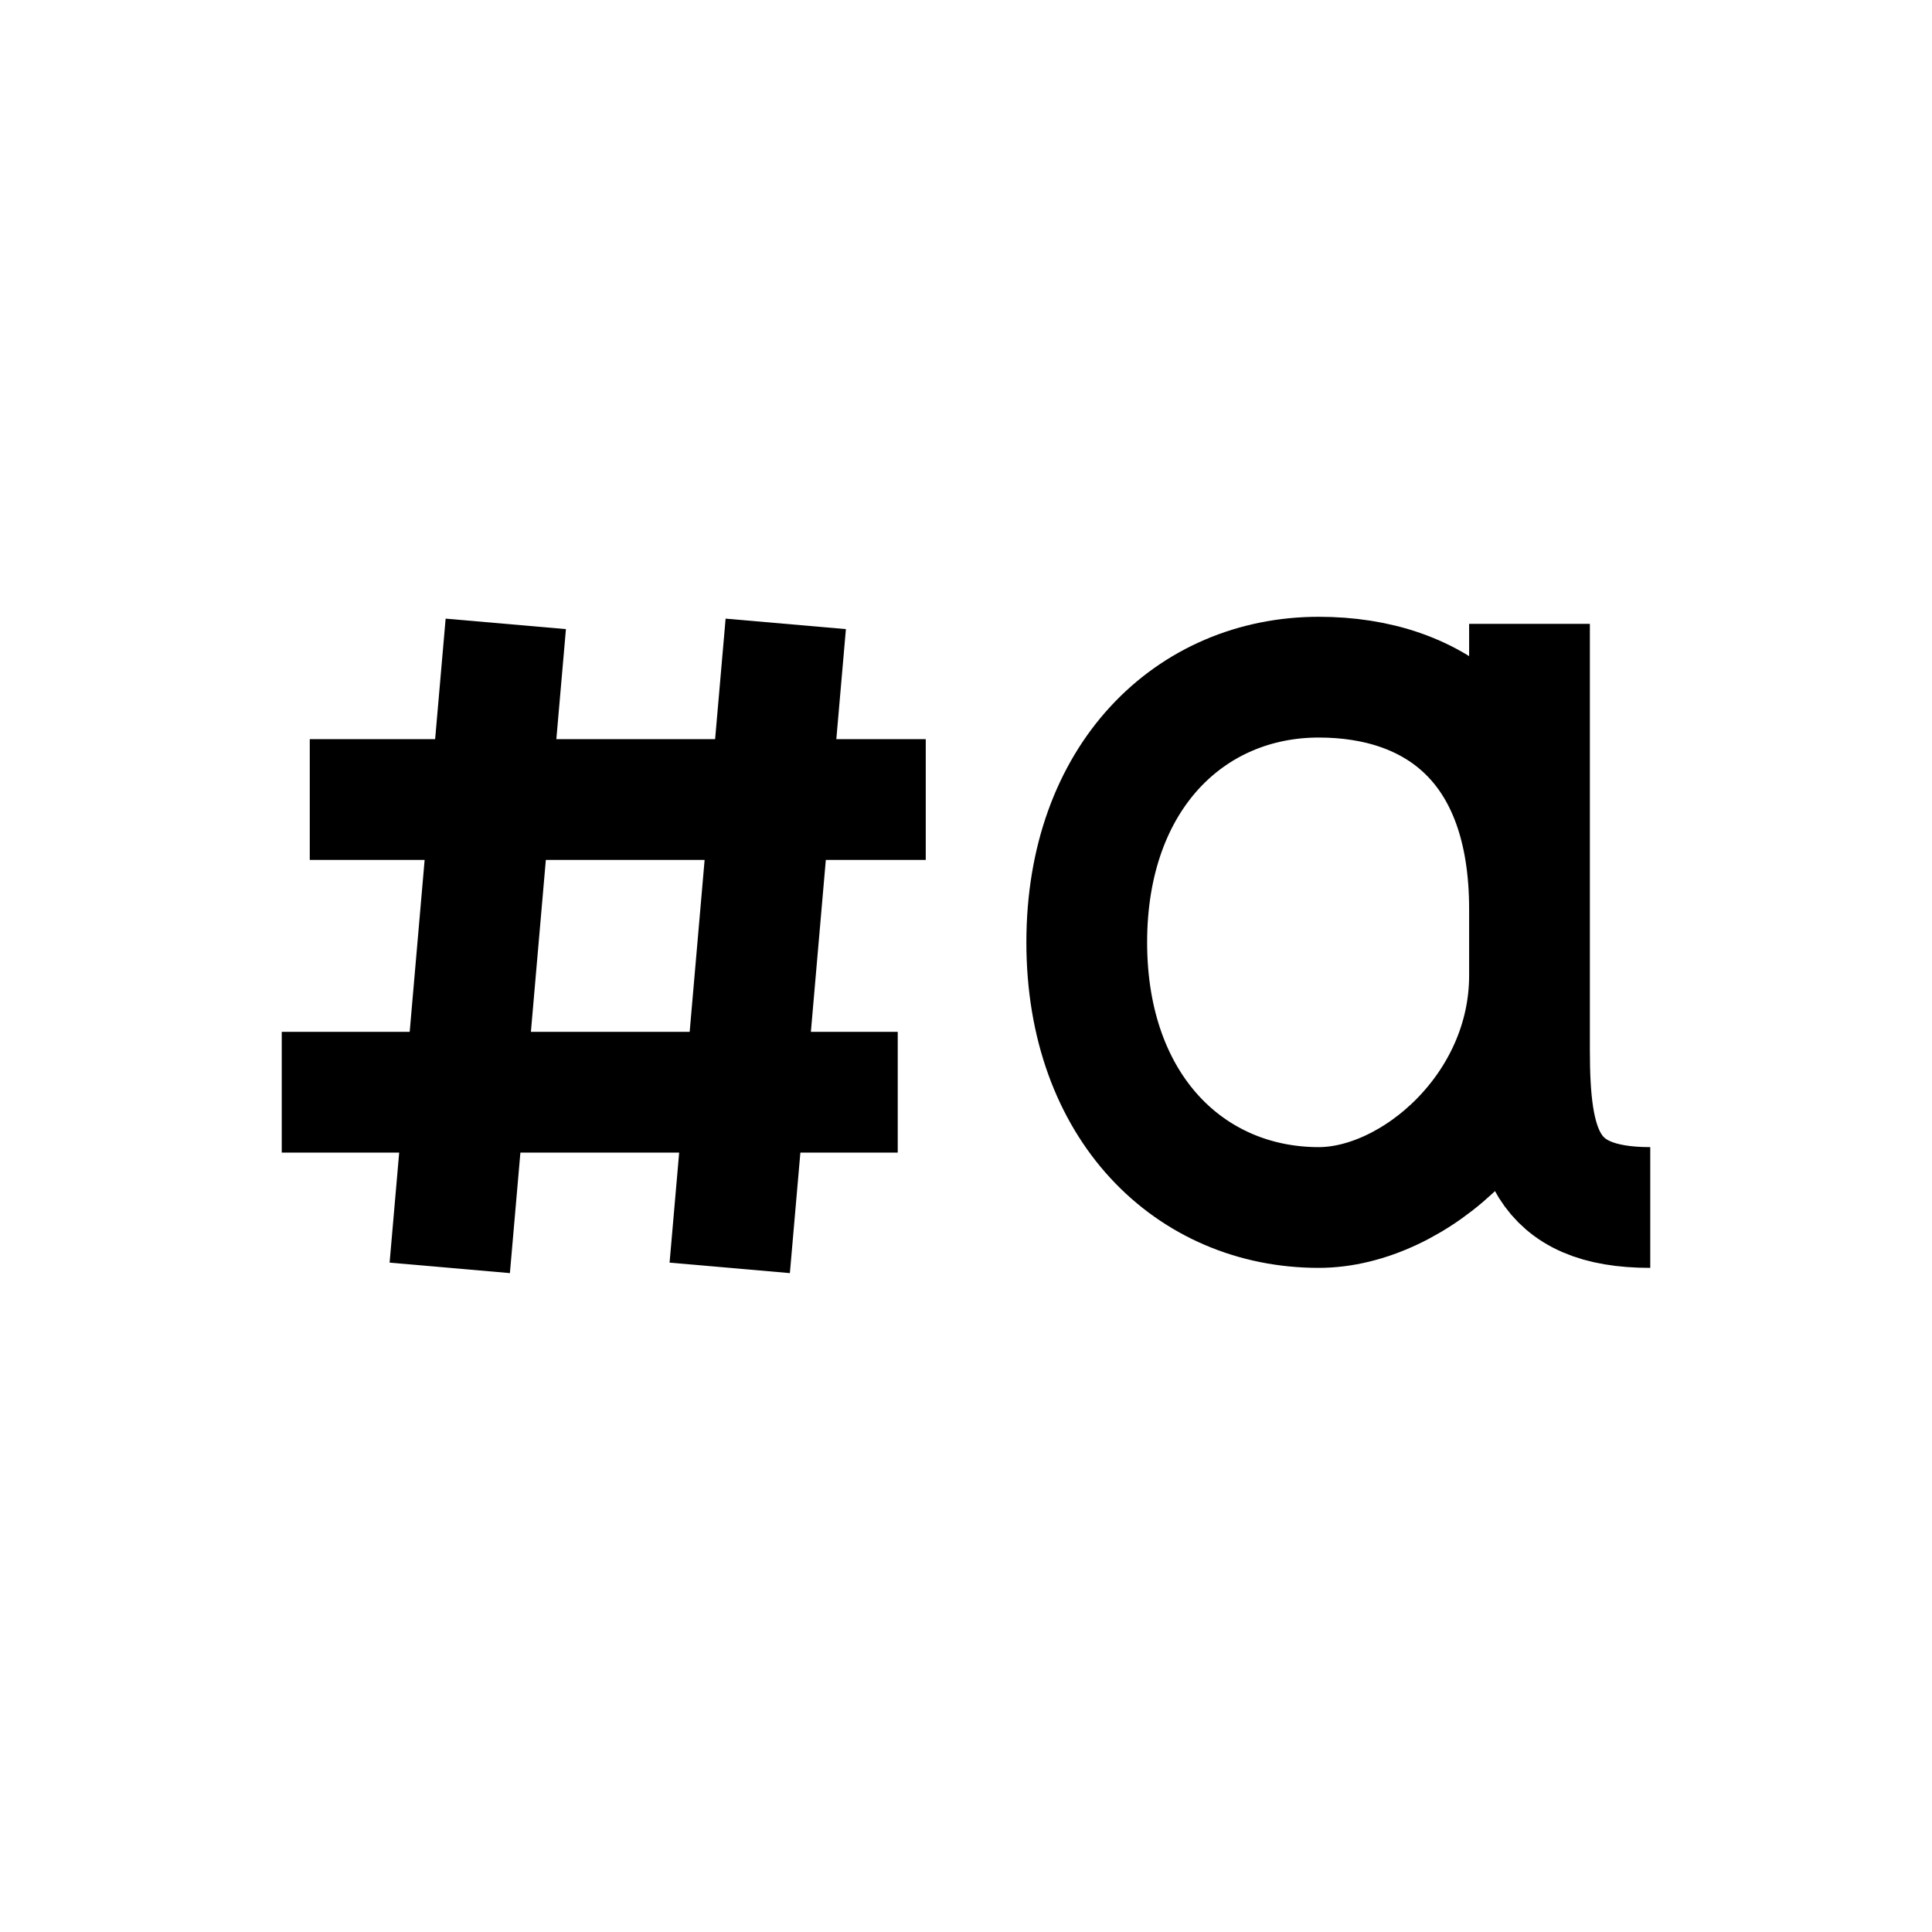
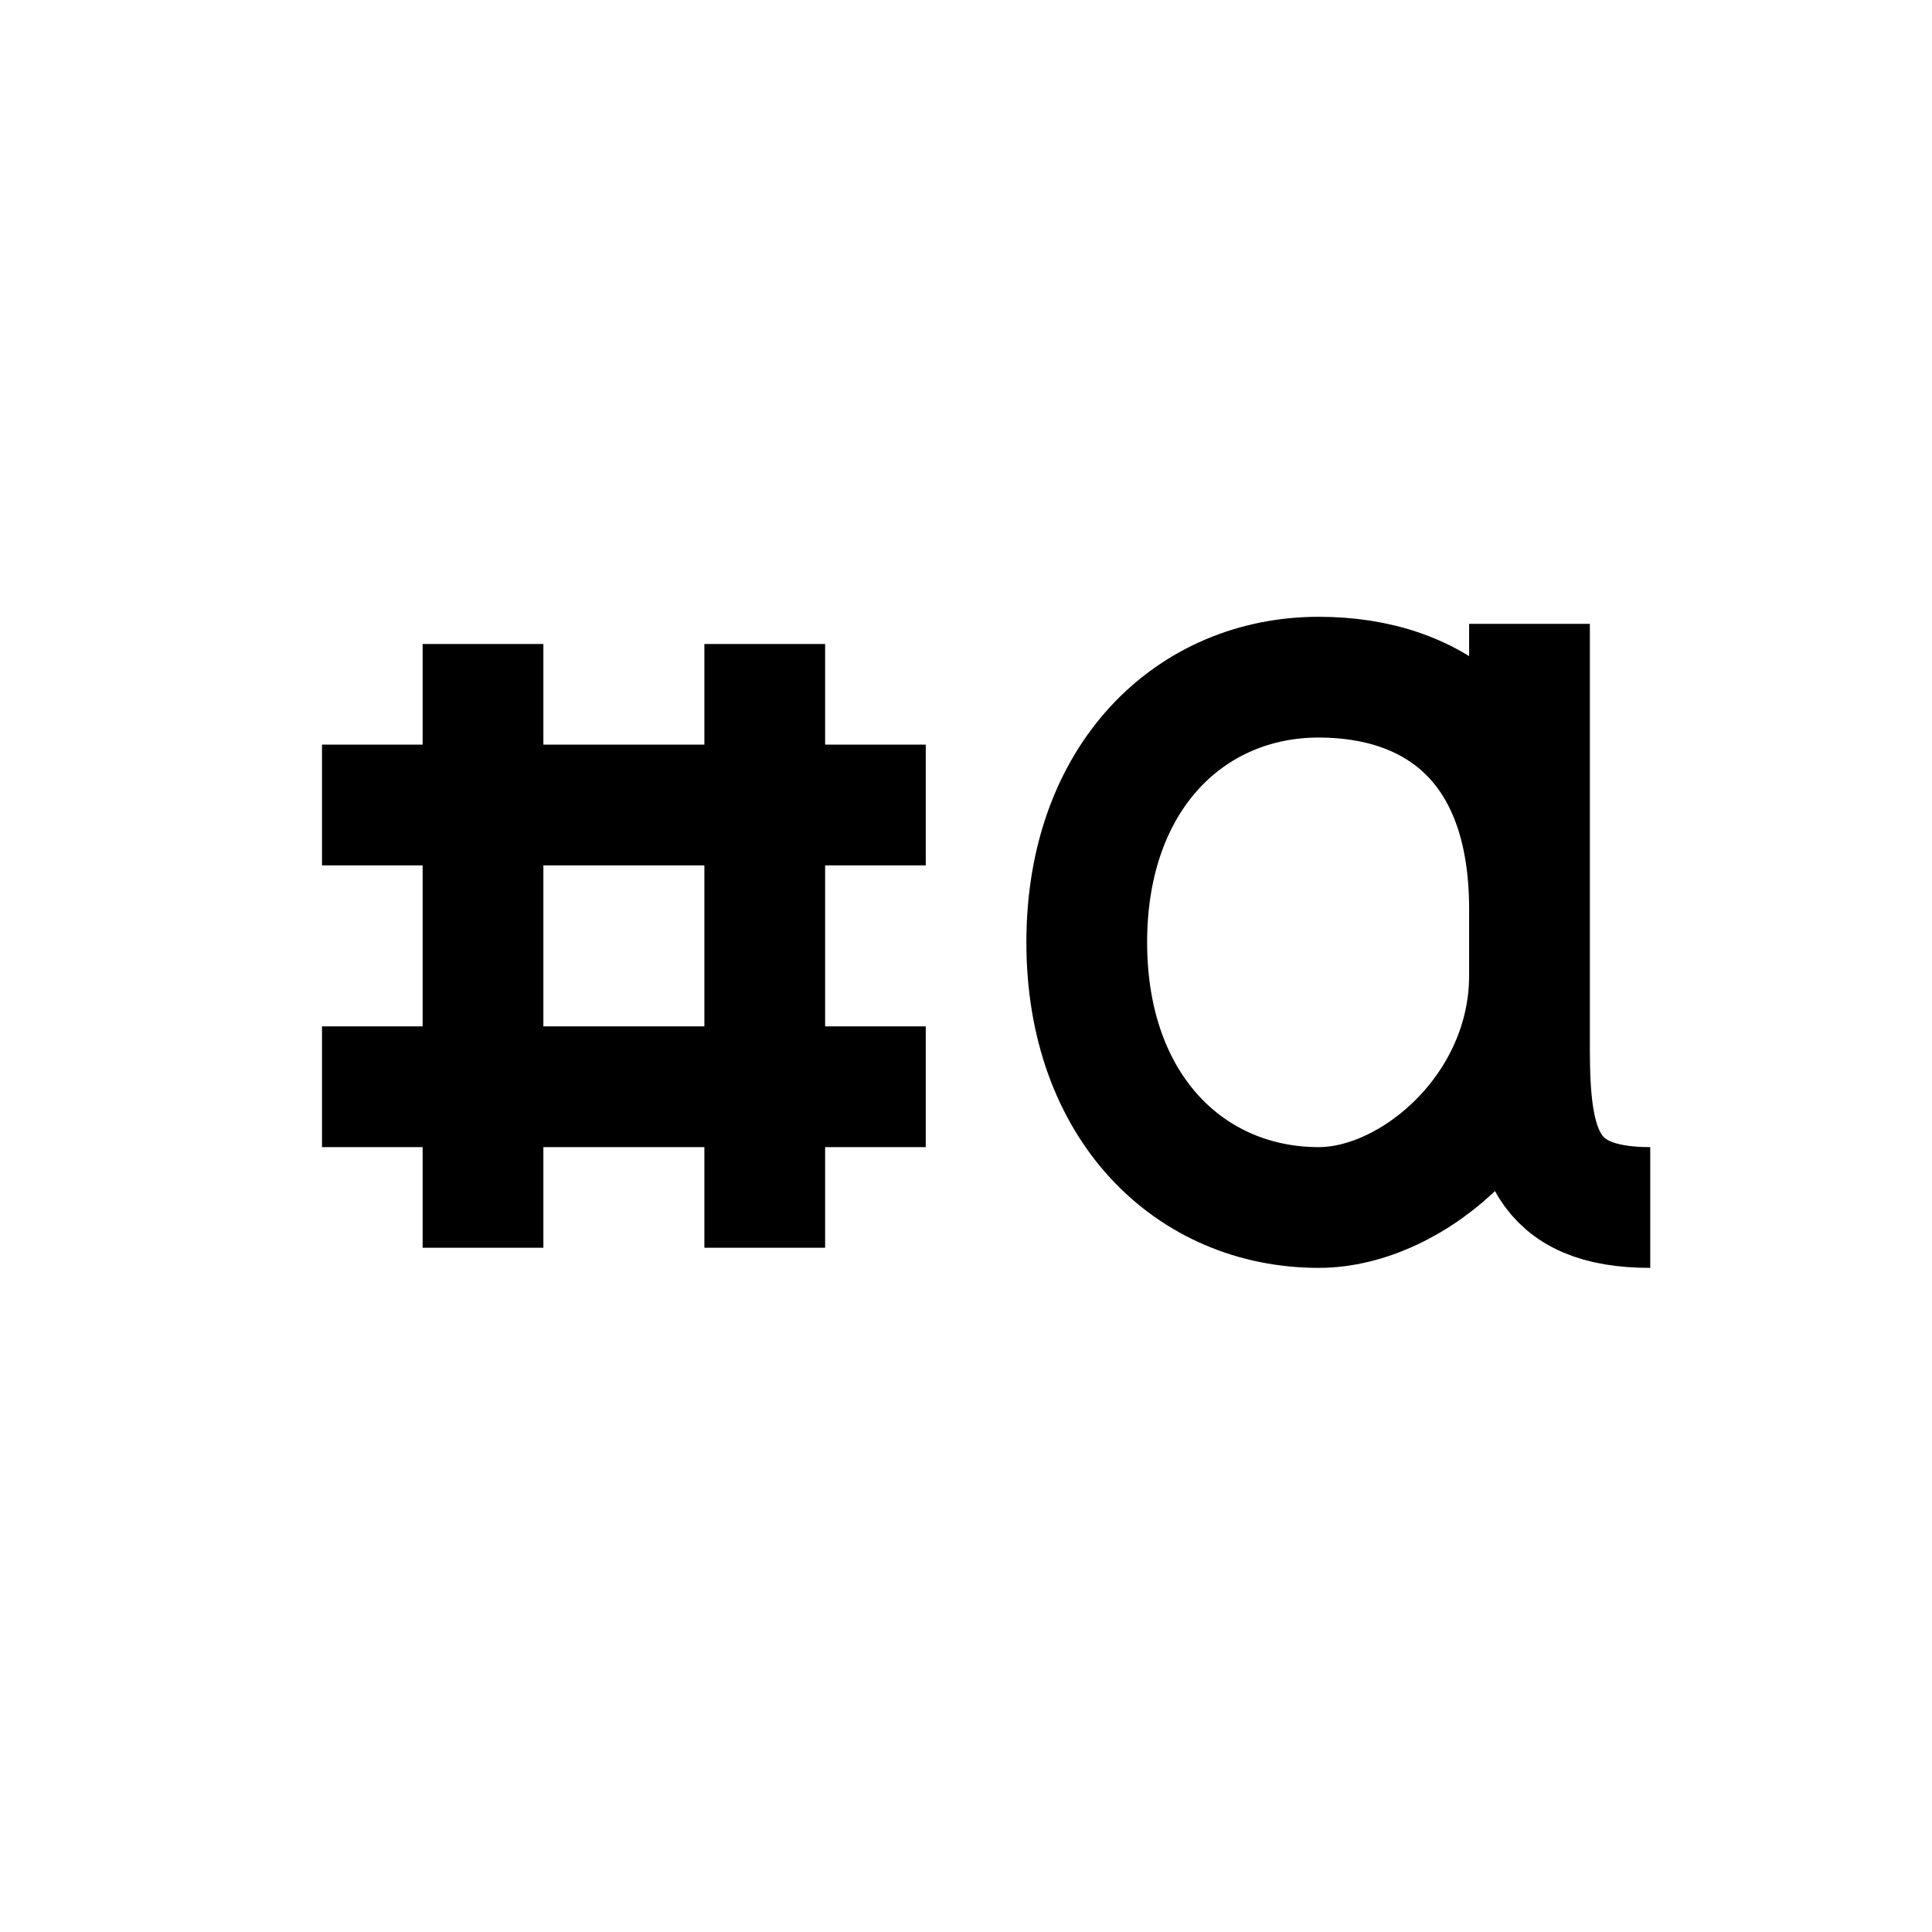
<svg xmlns="http://www.w3.org/2000/svg" viewBox="0 0 24 24" style="fill: none" stroke="currentColor" stroke-width="1.5">
-   <path d="M6.283 7.75L6.093 9.932M6.093 9.932L5.777 13.568M6.093 9.932H3.848M6.093 9.932H9.571M5.777 13.568L5.587 15.75M5.777 13.568H3.5M5.777 13.568H9.255M9.761 7.75L9.571 9.932M9.571 9.932L9.255 13.568M9.571 9.932H11.5M9.255 13.568L9.065 15.75M9.255 13.568H11.152" />
-   <path d="M19 7.75C19 7.75 19 11.803 19 13.039C19 14.274 19.182 15 20.5 15M19 11.294C19 9.235 17.823 8.412 16.382 8.412C14.79 8.412 13.5 9.647 13.5 11.706C13.5 13.765 14.79 15 16.382 15C17.559 15 19 13.765 19 12.118" />
+   <path d="M9.5 8V15.5M6 8V15.5" />
+   <path d="M4 10H11.5M4 13.5H11.5" />
+   <path d="M19 7.75V11.294M19 11.294V12.118M19 11.294C19 9.235 17.823 8.412 16.382 8.412C14.79 8.412 13.5 9.647 13.5 11.706C13.5 13.765 14.79 15 16.382 15C17.559 15 19 13.765 19 12.118M19 12.118V13.039C19 14.274 19.182 15 20.5 15" />
</svg>
